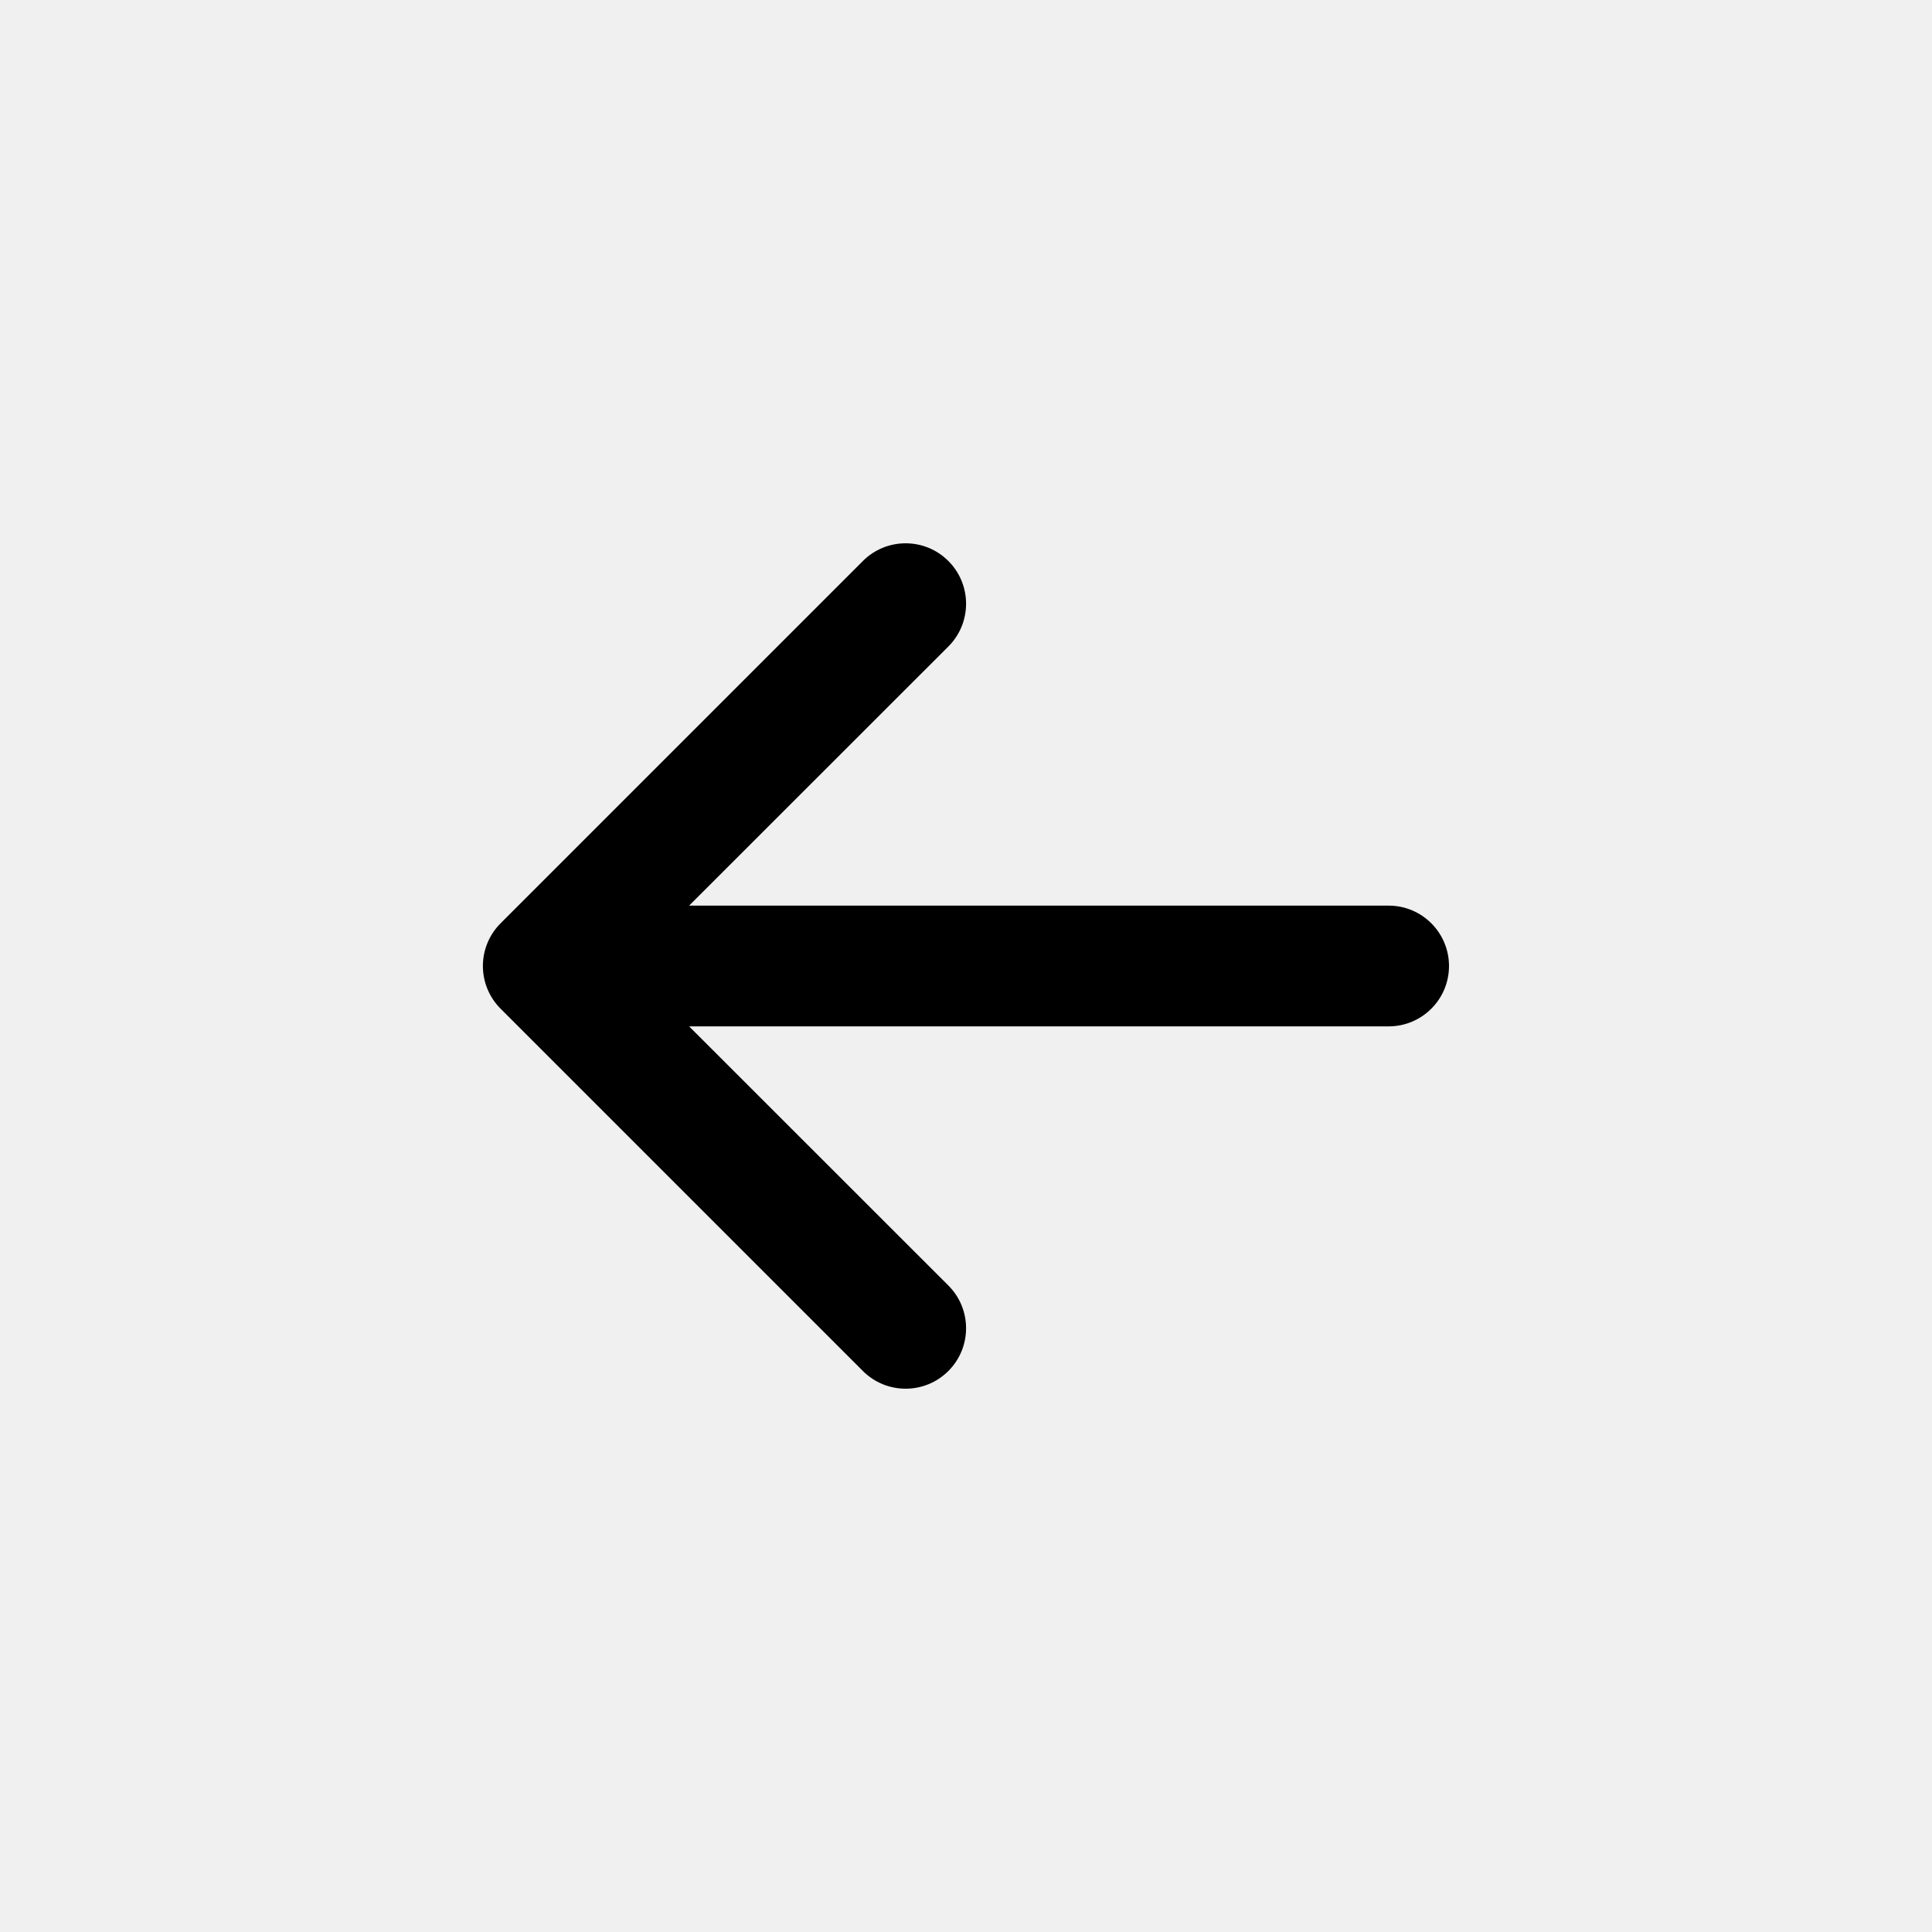
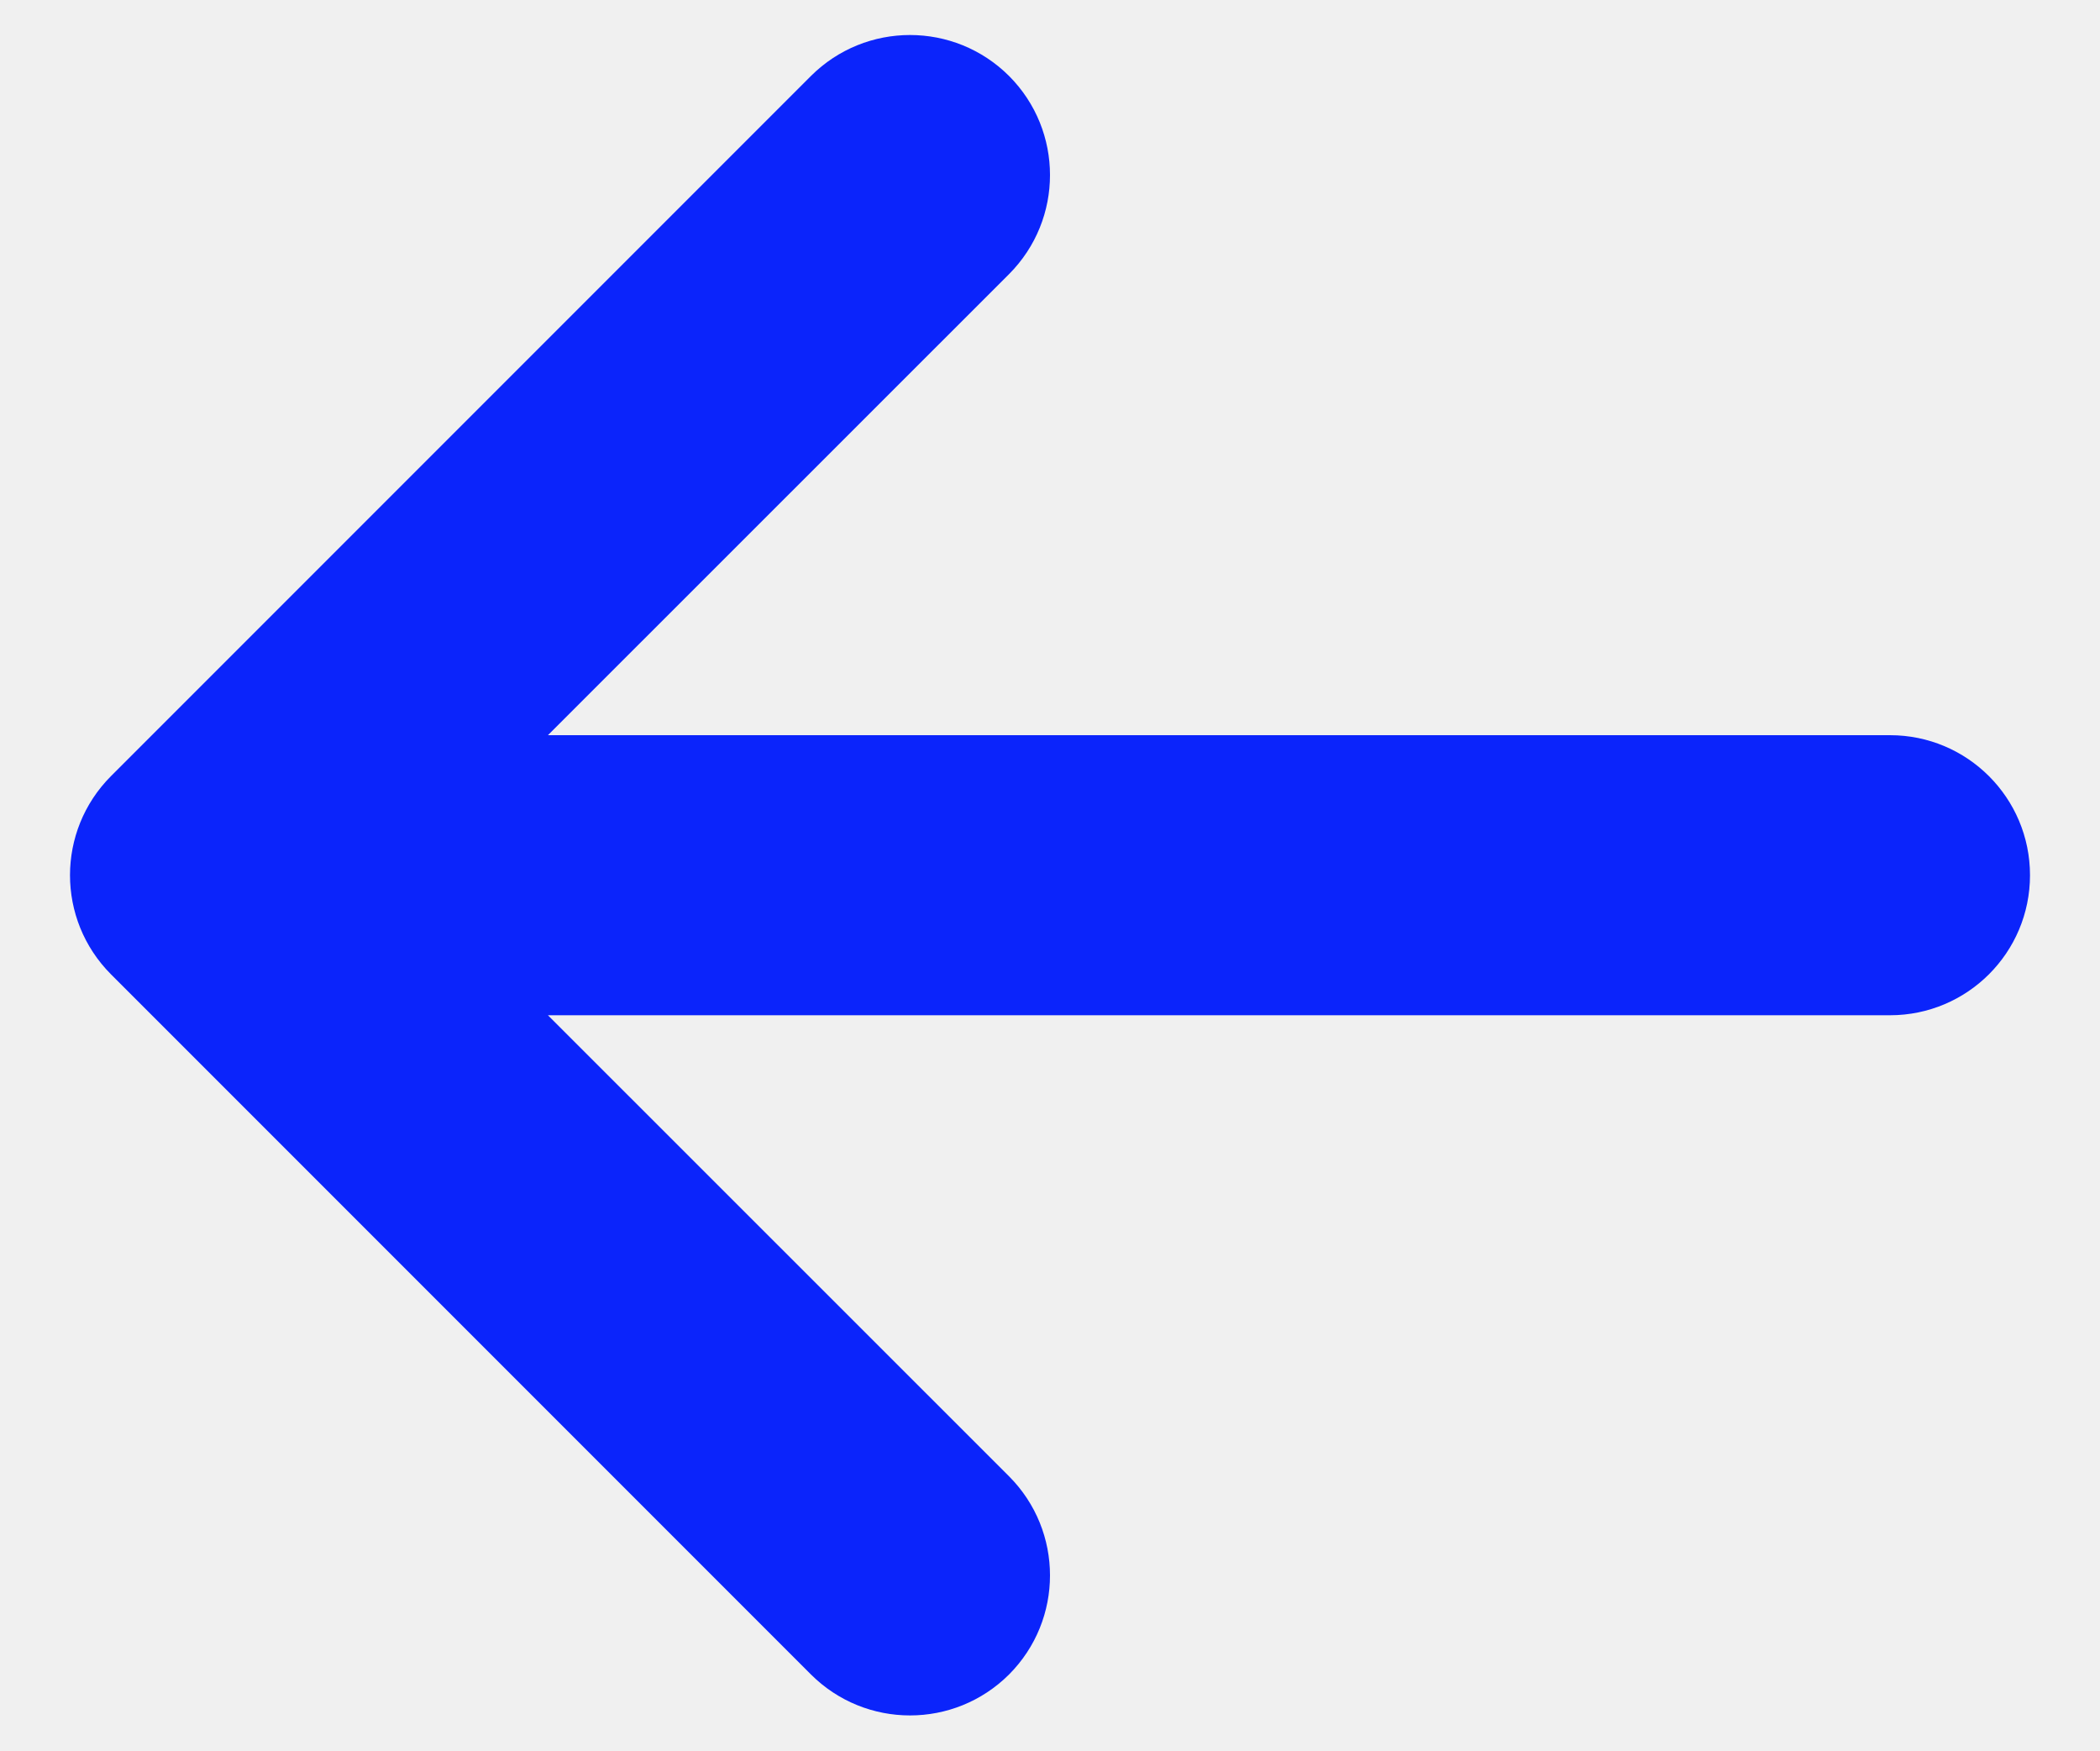
- <svg xmlns="http://www.w3.org/2000/svg" width="16" height="16" fill="currentColor" class="bi bi-arrow-left-short" viewBox="0 0 16 16">
-   <path fill-rule="evenodd" d="M12 8a.5.5 0 0 1-.5.5H5.707l2.147 2.146a.5.5 0 0 1-.708.708l-3-3a.5.5 0 0 1 0-.708l3-3a.5.5 0 1 1 .708.708L5.707 7.5H11.5a.5.5 0 0 1 .5.5z" />
+ <svg xmlns="http://www.w3.org/2000/svg" width="12" height="10" viewBox="0 0 12 10" fill="none">
+   <path fill-rule="evenodd" clip-rule="evenodd" d="M3.131 4.2L5.766 1.566C6.078 1.253 6.078 0.747 5.766 0.434C5.453 0.122 4.947 0.122 4.634 0.434L0.634 4.434C0.322 4.747 0.322 5.253 0.634 5.566L4.634 9.566C4.947 9.878 5.453 9.878 5.766 9.566C6.078 9.253 6.078 8.747 5.766 8.434L3.131 5.8H10.8C11.242 5.8 11.6 5.442 11.6 5C11.6 4.558 11.242 4.2 10.8 4.2H3.131Z" fill="#0B24FB" />
+   <mask id="mask0_0_192" style="mask-type:alpha" maskUnits="userSpaceOnUse" x="0" y="0" width="12" height="10">
+     <path fill-rule="evenodd" clip-rule="evenodd" d="M3.131 4.2L5.766 1.566C6.078 1.253 6.078 0.747 5.766 0.434C5.453 0.122 4.947 0.122 4.634 0.434L0.634 4.434C0.322 4.747 0.322 5.253 0.634 5.566L4.634 9.566C4.947 9.878 5.453 9.878 5.766 9.566C6.078 9.253 6.078 8.747 5.766 8.434L3.131 5.8H10.8C11.242 5.8 11.6 5.442 11.6 5C11.6 4.558 11.242 4.2 10.8 4.2H3.131Z" fill="white" />
+   </mask>
+   <g mask="url(#mask0_0_192)">
+ </g>
</svg>
